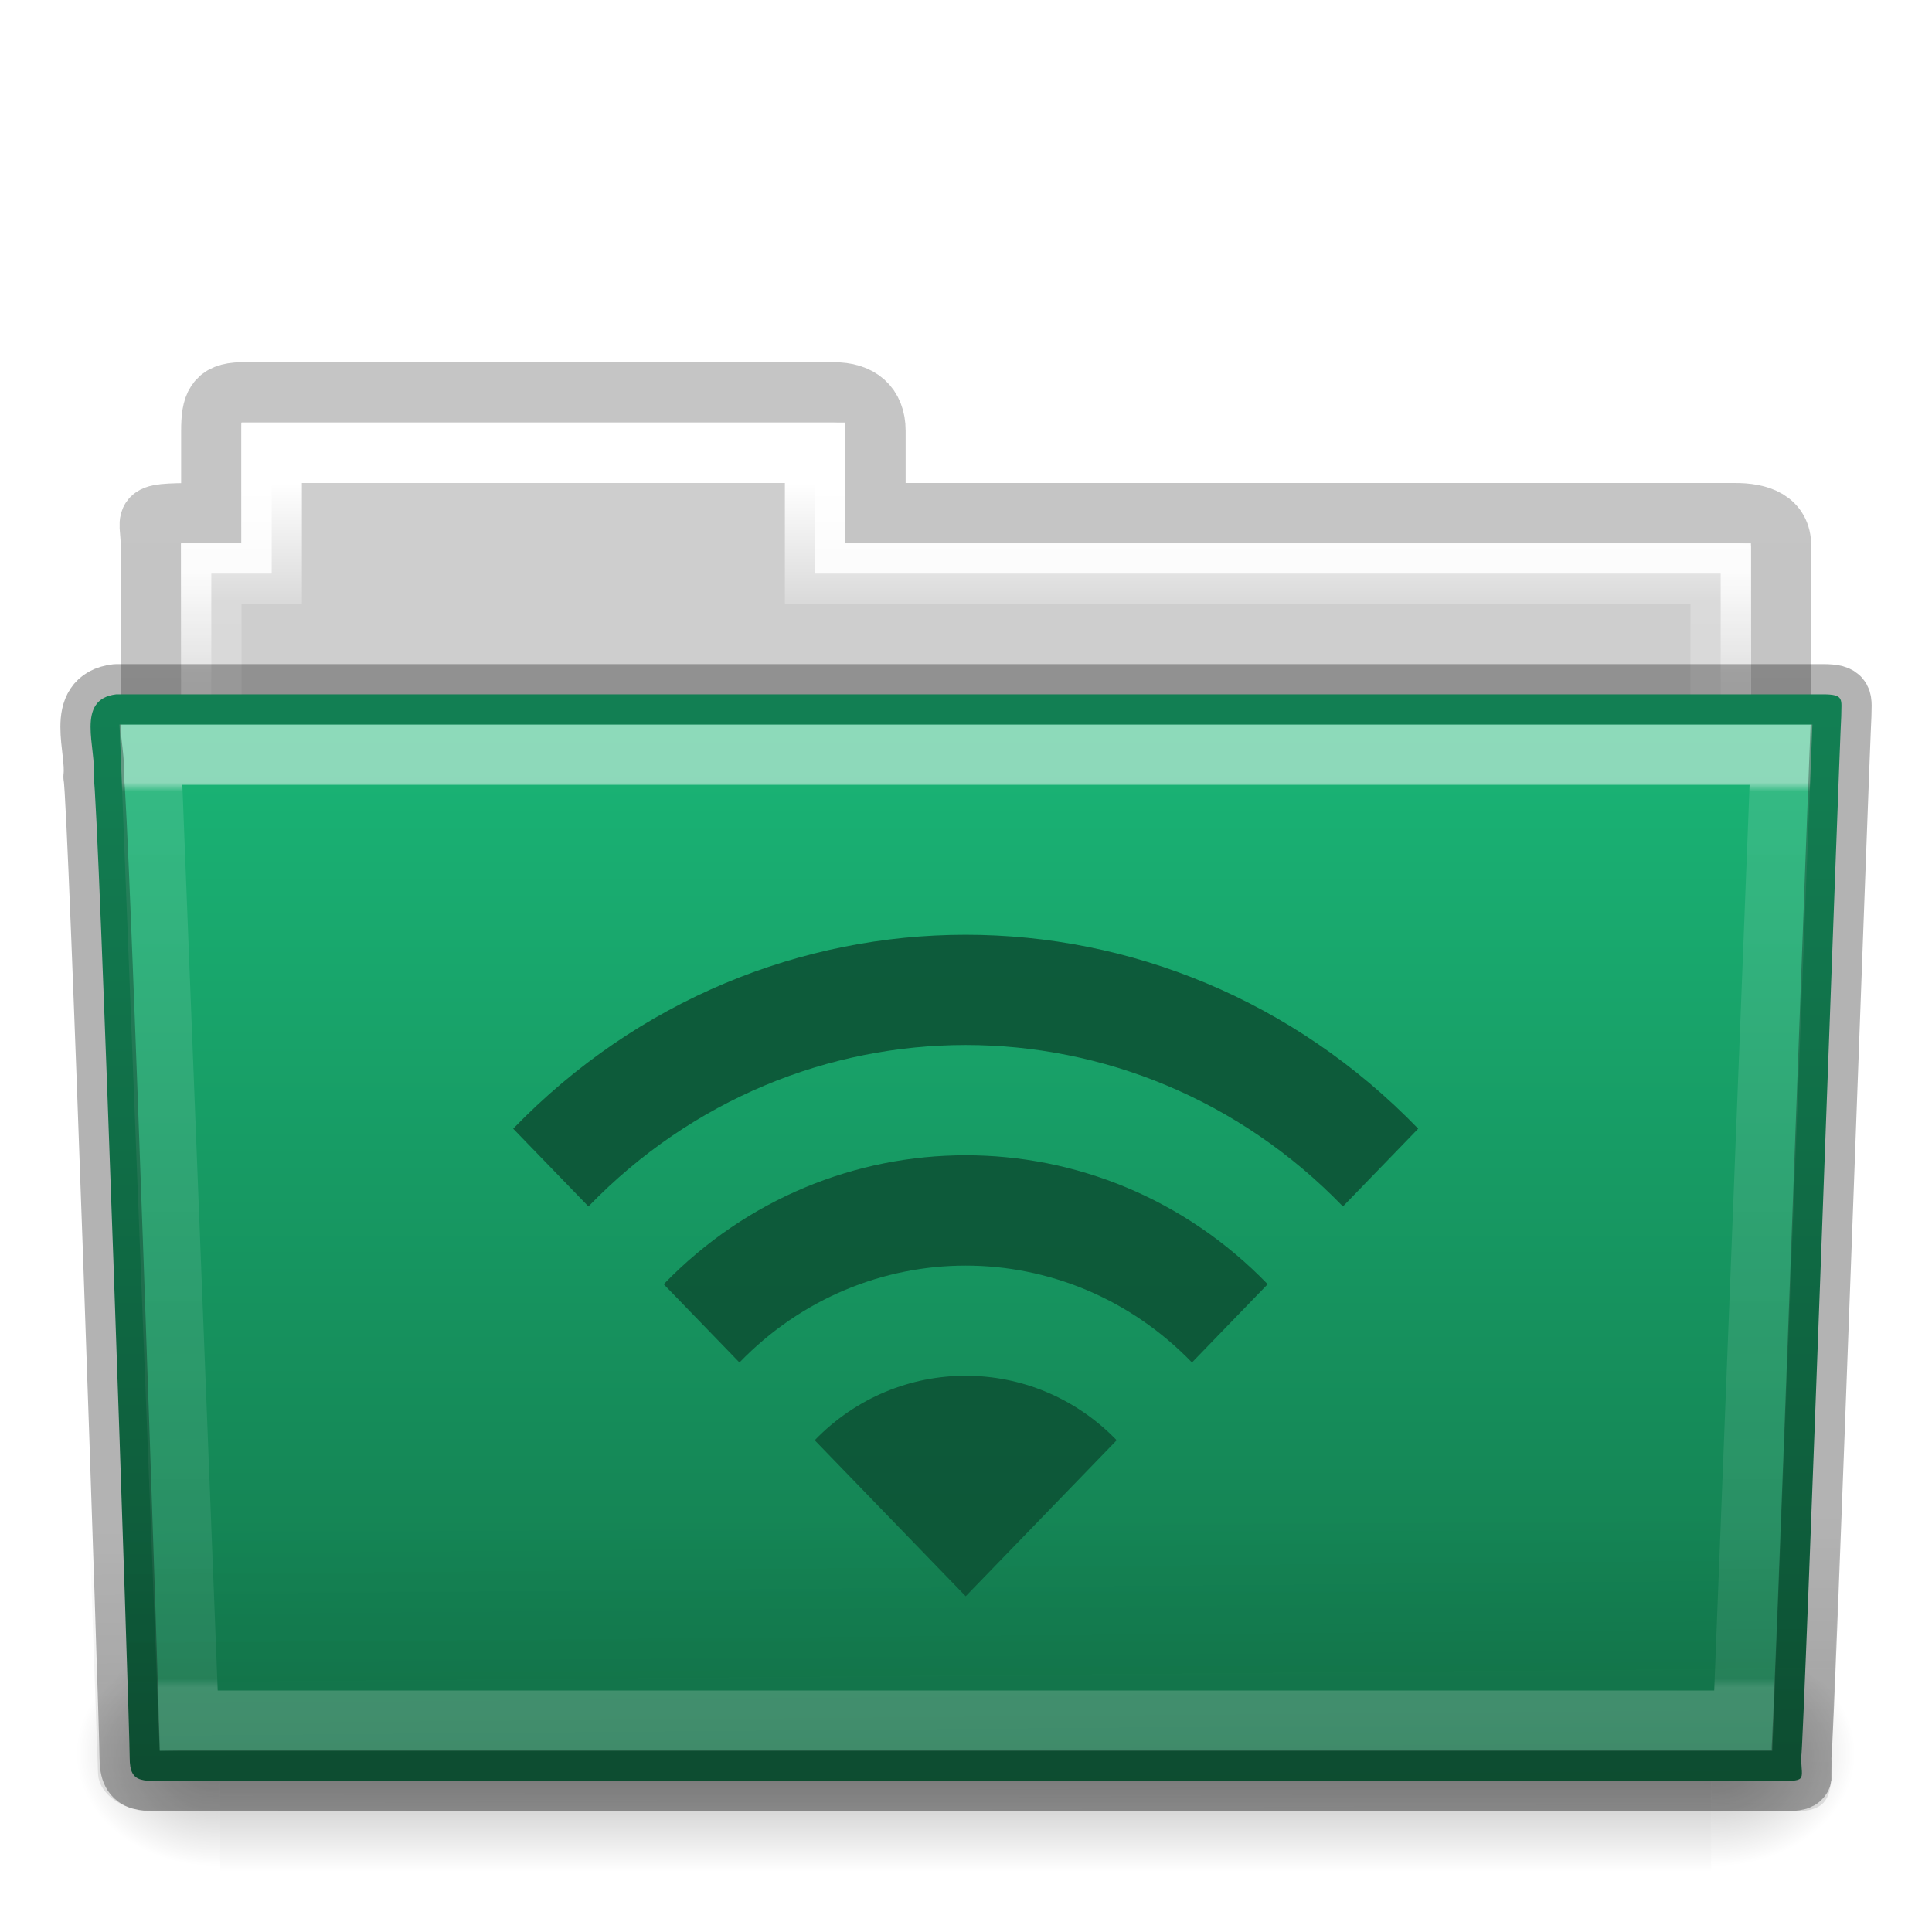
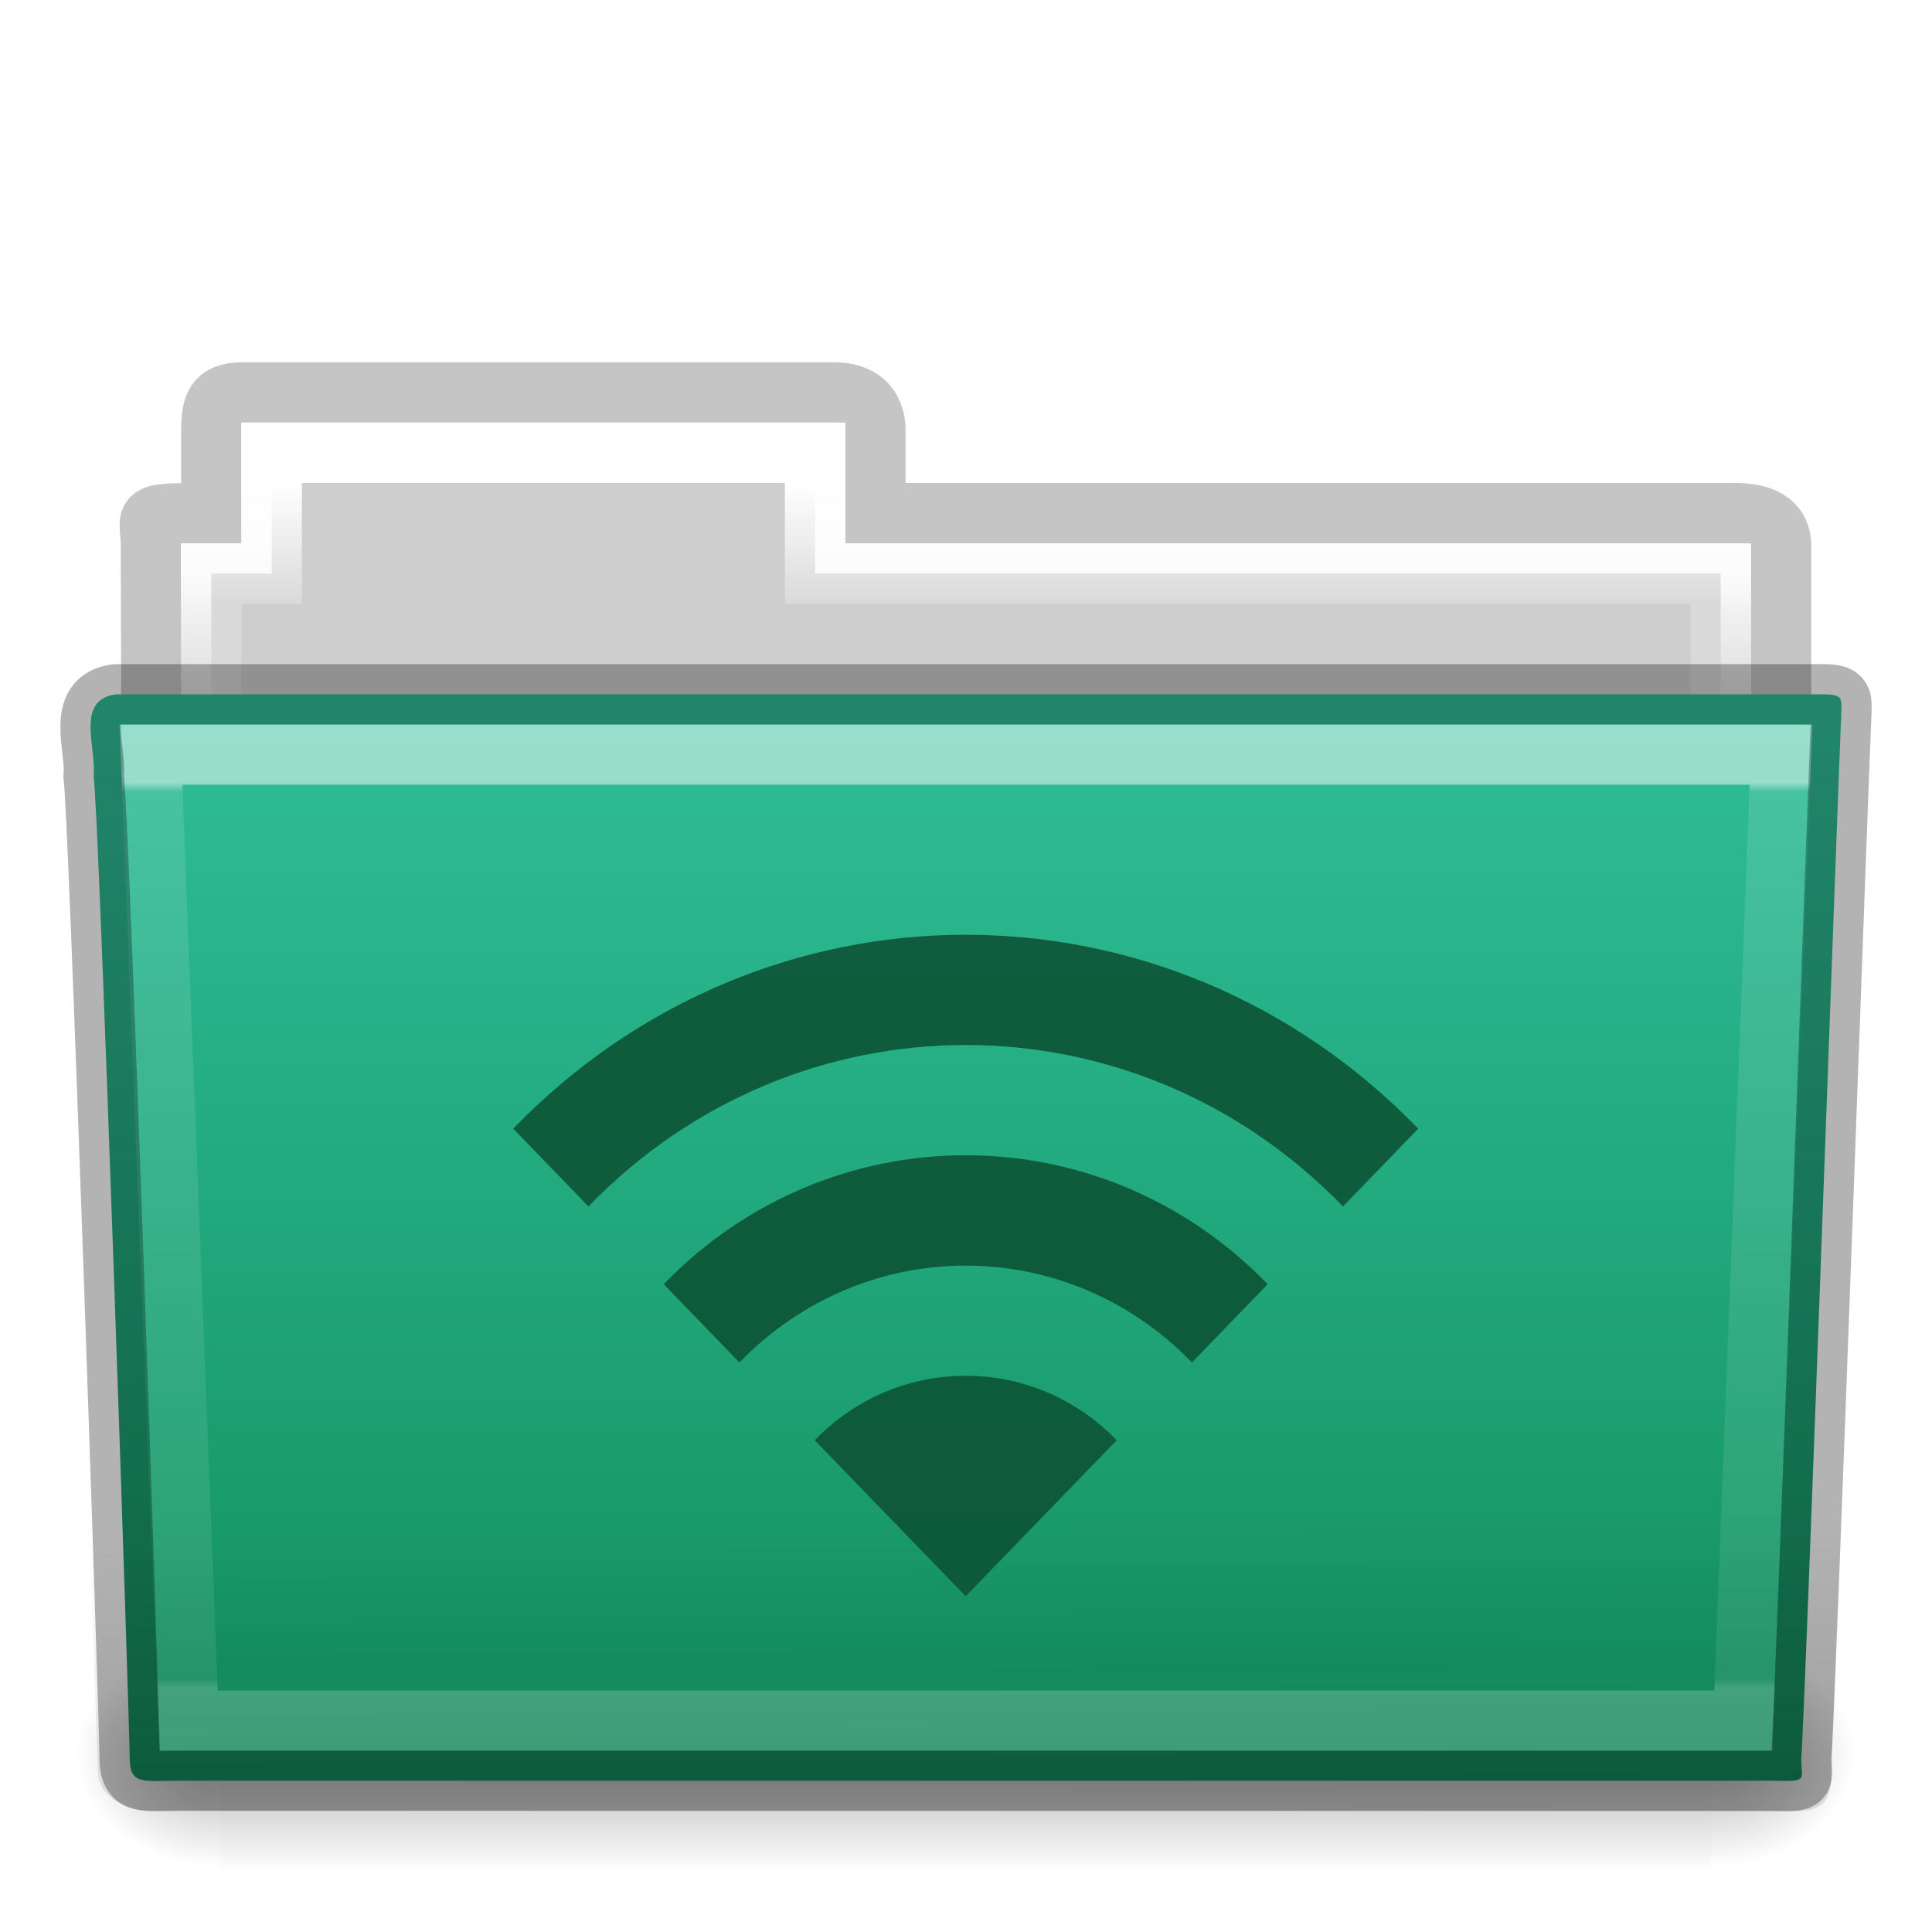
<svg xmlns="http://www.w3.org/2000/svg" xmlns:xlink="http://www.w3.org/1999/xlink" version="1.1" id="svg14288" height="32px" width="32px">
  <defs id="defs14290">
    <linearGradient y2="21.387" x2="27.557" y1="7.163" x1="27.557" gradientTransform="matrix(0.8918614,0,0,1.053911,3.120829,5.412539)" gradientUnits="userSpaceOnUse" id="linearGradient5926" xlink:href="#linearGradient3454-2-5-0-3-4" />
    <linearGradient id="linearGradient3454-2-5-0-3-4">
      <stop id="stop3456-4-9-38-1-8" style="stop-color:#ffffff;stop-opacity:1" offset="0" />
      <stop id="stop3458-39-80-3-5-5" style="stop-color:#ffffff;stop-opacity:0.235" offset="0.01" />
      <stop id="stop3460-7-0-2-4-2" style="stop-color:#ffffff;stop-opacity:0.157" offset="0.99" />
      <stop id="stop3462-0-9-8-7-2" style="stop-color:#ffffff;stop-opacity:0.392" offset="1" />
    </linearGradient>
    <linearGradient y2="36.658" x2="22.809" y1="49.629" x1="22.935" gradientTransform="matrix(0.7467531,0,0,0.6554922,-1.921891,1.167619)" gradientUnits="userSpaceOnUse" id="linearGradient5922" xlink:href="#linearGradient6129-963-697-142-998-580-273-5" />
    <linearGradient id="linearGradient6129-963-697-142-998-580-273-5">
      <stop offset="0" style="stop-color:#0a0a0a;stop-opacity:0.498" id="stop2661-1" />
      <stop offset="1" style="stop-color:#0a0a0a;stop-opacity:0" id="stop2663-85" />
    </linearGradient>
    <linearGradient y2="43.761" x2="35.793" y1="17.118" x1="35.793" gradientTransform="matrix(0.6444443,0,0,0.642857,0.5335194,0.892859)" gradientUnits="userSpaceOnUse" id="linearGradient5915" xlink:href="#linearGradient4632-0-6-4" />
    <linearGradient id="linearGradient4632-0-6-4-3-4">
      <stop id="stop4634-4-4-7-7-4" offset="0" style="stop-color:#bababa;stop-opacity:1;" />
      <stop id="stop4636-3-1-5-1-3" offset="1" style="stop-color:#838383;stop-opacity:1;" />
    </linearGradient>
    <linearGradient y2="609.505" x2="302.857" y1="366.648" x1="302.857" gradientTransform="matrix(0.05114282,0,0,0.01591575,-2.489957,22.29927)" gradientUnits="userSpaceOnUse" id="linearGradient5905" xlink:href="#linearGradient5048-585-0" />
    <linearGradient id="linearGradient5048-585-0">
      <stop offset="0" style="stop-color:#000000;stop-opacity:0" id="stop2667-18" />
      <stop offset="0.5" style="stop-color:#000000;stop-opacity:1" id="stop2669-9" />
      <stop offset="1" style="stop-color:#000000;stop-opacity:0" id="stop2671-33" />
    </linearGradient>
    <radialGradient r="117.143" fy="486.648" fx="605.714" cy="486.648" cx="605.714" gradientTransform="matrix(0.01983573,0,0,0.01591575,16.38765,22.29927)" gradientUnits="userSpaceOnUse" id="radialGradient5907" xlink:href="#linearGradient5060-179-67" />
    <linearGradient id="linearGradient5060-179-67">
      <stop offset="0" style="stop-color:#000000;stop-opacity:1" id="stop2675-81" />
      <stop offset="1" style="stop-color:#000000;stop-opacity:0" id="stop2677-2" />
    </linearGradient>
    <radialGradient r="117.143" fy="486.648" fx="605.714" cy="486.648" cx="605.714" gradientTransform="matrix(-0.01983573,0,0,0.01591575,15.60139,22.29927)" gradientUnits="userSpaceOnUse" id="radialGradient5909" xlink:href="#linearGradient5060-820-4" />
    <linearGradient id="linearGradient5060-820-4">
      <stop offset="0" style="stop-color:#000000;stop-opacity:1" id="stop2681-5" />
      <stop offset="1" style="stop-color:#000000;stop-opacity:0" id="stop2683-00" />
    </linearGradient>
    <linearGradient y2="34.143" x2="21.37" y1="4.732" x1="21.37" gradientTransform="matrix(0.5438356,0,0,0.6146641,3.268879,5.091139)" gradientUnits="userSpaceOnUse" id="linearGradient5903" xlink:href="#linearGradient4325" />
    <linearGradient id="linearGradient4325">
      <stop id="stop4327" style="stop-color:#ffffff;stop-opacity:1" offset="0" />
      <stop id="stop4329" style="stop-color:#ffffff;stop-opacity:0.235" offset="0.111" />
      <stop id="stop4331" style="stop-color:#ffffff;stop-opacity:0.157" offset="0.99" />
      <stop id="stop4333" style="stop-color:#ffffff;stop-opacity:0.392" offset="1" />
    </linearGradient>
    <linearGradient y2="16" x2="62.989" y1="13" x1="62.989" gradientTransform="matrix(0.6190476,0,0,0.6190476,-30.39181,1.428569)" gradientUnits="userSpaceOnUse" id="linearGradient5899" xlink:href="#linearGradient4646-7-4-3-5" />
    <linearGradient id="linearGradient4646-7-4-3-5">
      <stop id="stop4648-8-0-3-6" style="stop-color:#f9f9f9;stop-opacity:1" offset="0" />
      <stop id="stop4650-1-7-3-4" style="stop-color:#d8d8d8;stop-opacity:1" offset="1" />
    </linearGradient>
    <linearGradient id="linearGradient3104-8-8-97-4-6-11-5-5-0">
      <stop id="stop3106-5-4-3-5-0-2-1-0-6" style="stop-color:#000000;stop-opacity:0.322" offset="0" />
      <stop id="stop3108-4-3-7-8-2-0-7-9-1" style="stop-color:#000000;stop-opacity:0.278" offset="1" />
    </linearGradient>
    <linearGradient xlink:href="#linearGradient3104-8-8-97-4-6-11-5-5-0" id="linearGradient14236" gradientUnits="userSpaceOnUse" gradientTransform="matrix(0.5070338,0,0,0.5030026,68.02922,1.329769)" x1="-51.786" y1="53.514" x2="-51.786" y2="3.634" />
    <linearGradient xlink:href="#linearGradient4632-0-6-4" id="linearGradient5915-3" gradientUnits="userSpaceOnUse" gradientTransform="matrix(0.6874073,0,0,0.6857142,11.54344,21.6235)" x1="35.793" y1="17.118" x2="35.793" y2="43.761" />
    <linearGradient id="linearGradient4632-0-6-4">
-       <stop style="stop-color:#1ab576;stop-opacity:1;" offset="0" id="stop4634-4-4-7" />
-       <stop style="stop-color:#13784c;stop-opacity:1;" offset="1" id="stop4636-3-1-5" />
+       <stop style="stop-color:#2fbe97;stop-opacity:1;" offset="0" id="stop4634-4-4-7" />
+       <stop style="stop-color:#139060;stop-opacity:1;" offset="1" id="stop4636-3-1-5" />
    </linearGradient>
  </defs>
  <g id="layer1">
    <path style="opacity:0.8;color:#000000;fill:none;stroke:url(#linearGradient14236);stroke-width:1;stroke-linecap:butt;stroke-linejoin:miter;stroke-miterlimit:4;stroke-opacity:1;stroke-dasharray:none;stroke-dashoffset:0;marker:none;visibility:visible;display:inline;overflow:visible;enable-background:accumulate" id="path3468-10" d="m 4,6.5 c -0.433,0.005 -0.5,0.217 -0.5,0.635 l 0,1.365 c -1.246,0 -1,-0.002 -1,0.544 0.022,6.533 0,6.901 0,7.456 0.901,0 27,-2.349 27,-3.36 l 0,-4.096 c 0,-0.418 -0.348,-0.549 -0.781,-0.544 l -14.219,0 0,-1.365 c 0,-0.418 -0.264,-0.64 -0.698,-0.635 l -9.802,0 z" />
    <path id="rect3409-5" d="m 4,7 0,2 -1,0 0,4 26,0 0,-4 -15,0 0,-2 -10,0 z" style="color:#000000;fill:url(#linearGradient5899);fill-opacity:1;fill-rule:nonzero;stroke:none;stroke-width:1;marker:none;visibility:visible;display:inline;overflow:visible;enable-background:accumulate" />
    <path id="rect3409" d="m 4.5,7.5 0,2 -1,0 0,4 25,0 0,-4 -15,0 0,-2 -9,0 z" style="color:#000000;fill:#cecece;stroke:url(#linearGradient5903);stroke-width:1;stroke-linecap:round;stroke-linejoin:miter;stroke-miterlimit:4;stroke-opacity:1;stroke-dasharray:none;stroke-dashoffset:0;marker:none;visibility:visible;display:inline;overflow:visible;enable-background:accumulate;fill-opacity:1" />
    <g id="g2458" transform="translate(1.7935663e-4,-1.000001)">
      <rect style="opacity:0.3;fill:url(#linearGradient5905);fill-opacity:1;fill-rule:nonzero;stroke:none;stroke-width:1;marker:none;visibility:visible;display:inline;overflow:visible" id="rect4173-1" y="28.135" x="3.647" height="3.865" width="24.695" />
      <path style="opacity:0.3;fill:url(#radialGradient5907);fill-opacity:1;fill-rule:nonzero;stroke:none;stroke-width:1;marker:none;visibility:visible;display:inline;overflow:visible" id="path5058-4" d="m 28.342,28.135 c 0,0 0,3.865 0,3.865 1.021,0.007 2.469,-0.866 2.469,-1.933 0,-1.067 -1.14,-1.932 -2.469,-1.932 z" />
      <path style="opacity:0.3;fill:url(#radialGradient5909);fill-opacity:1;fill-rule:nonzero;stroke:none;stroke-width:1;marker:none;visibility:visible;display:inline;overflow:visible" id="path5018-84" d="m 3.647,28.135 c 0,0 0,3.865 0,3.865 -1.021,0.007 -2.469,-0.866 -2.469,-1.933 0,-1.067 1.14,-1.932 2.469,-1.932 z" />
    </g>
    <path style="color:#000000;fill:url(#linearGradient5915);fill-opacity:1.0;fill-rule:nonzero;stroke:none;stroke-width:1;marker:none;visibility:visible;display:inline;overflow:visible;enable-background:accumulate" id="path3388" d="m 1.927,11.5 c -0.691,0.08 -0.322,0.903 -0.377,1.365 0.08,0.299 0.598,15.718 0.598,16.247 0,0.46 0.227,0.382 0.801,0.382 8.499,0 17.898,0 26.397,0 0.619,0.014 0.488,0.007 0.488,-0.389 0.045,-0.203 0.64,-16.978 0.663,-17.243 0,-0.279 0.058,-0.362 -0.305,-0.362 -9.076,0 -19.188,0 -28.265,0 z" />
    <path style="opacity:0.4;fill:url(#linearGradient5922);fill-opacity:1;stroke:none" id="path6127-36" d="m 1.682,11 28.636,2.7e-4 c 0.414,0 0.682,0.292 0.682,0.655 l -0.673,17.712 c 0.01,0.459 -0.136,0.642 -0.617,0.632 l -27.256,-0.011 c -0.414,0 -0.831,-0.271 -0.831,-0.634 l -0.622,-17.698 c 0,-0.363 0.268,-0.655 0.682,-0.655 z" />
    <path id="path3309" d="m 2.5,12.5 0.625,16 25.749,0 0.625,-16 z" style="opacity:0.5;color:#000000;fill:none;stroke:url(#linearGradient5926);stroke-width:1;stroke-linecap:round;stroke-linejoin:miter;stroke-miterlimit:4;stroke-opacity:1;stroke-dasharray:none;stroke-dashoffset:0;marker:none;visibility:visible;display:inline;overflow:visible;enable-background:accumulate" />
    <path style="opacity:0.3;color:#000000;fill:none;stroke:#000000;stroke-width:1;stroke-linecap:round;stroke-linejoin:round;stroke-miterlimit:4;stroke-opacity:1;stroke-dasharray:none;stroke-dashoffset:0;marker:none;visibility:visible;display:inline;overflow:visible;enable-background:accumulate" id="path3388-5" d="m 1.927,11.5 c -0.691,0.08 -0.322,0.903 -0.377,1.365 0.08,0.299 0.598,15.718 0.598,16.247 0,0.46 0.227,0.382 0.801,0.382 8.499,0 17.898,0 26.397,0 0.619,0.014 0.488,0.007 0.488,-0.389 0.045,-0.203 0.64,-16.978 0.663,-17.243 0,-0.279 0.058,-0.362 -0.305,-0.362 -9.076,0 -19.188,0 -28.265,0 z" />
    <g transform="matrix(0.2524649,0,0,0.2608692,3.876736,7.134812)" id="layer6" style="fill:#1b63a5;fill-opacity:1">
      <path d="M 48,32 C 37.251,32 26.514,36.111 18.312,44.312 L 23.25,49.25 c 13.668,-13.668 35.832,-13.668 49.5,0 l 4.938,-4.938 C 69.486,36.111 58.749,32 48,32 Z m 0,14 c -7.166,0 -14.345,2.72 -19.812,8.188 l 4.969,4.969 c 8.201,-8.201 21.486,-8.201 29.688,0 L 67.812,54.188 C 62.345,48.72 55.166,46 48,46 Z m 0,14 c -3.583,0 -7.173,1.36 -9.906,4.094 L 48,74 57.906,64.094 C 55.173,61.36 51.583,60 48,60 Z" id="path3717" style="opacity:0.9;fill:#0c5335;fill-opacity:1;stroke:none" />
    </g>
  </g>
</svg>
